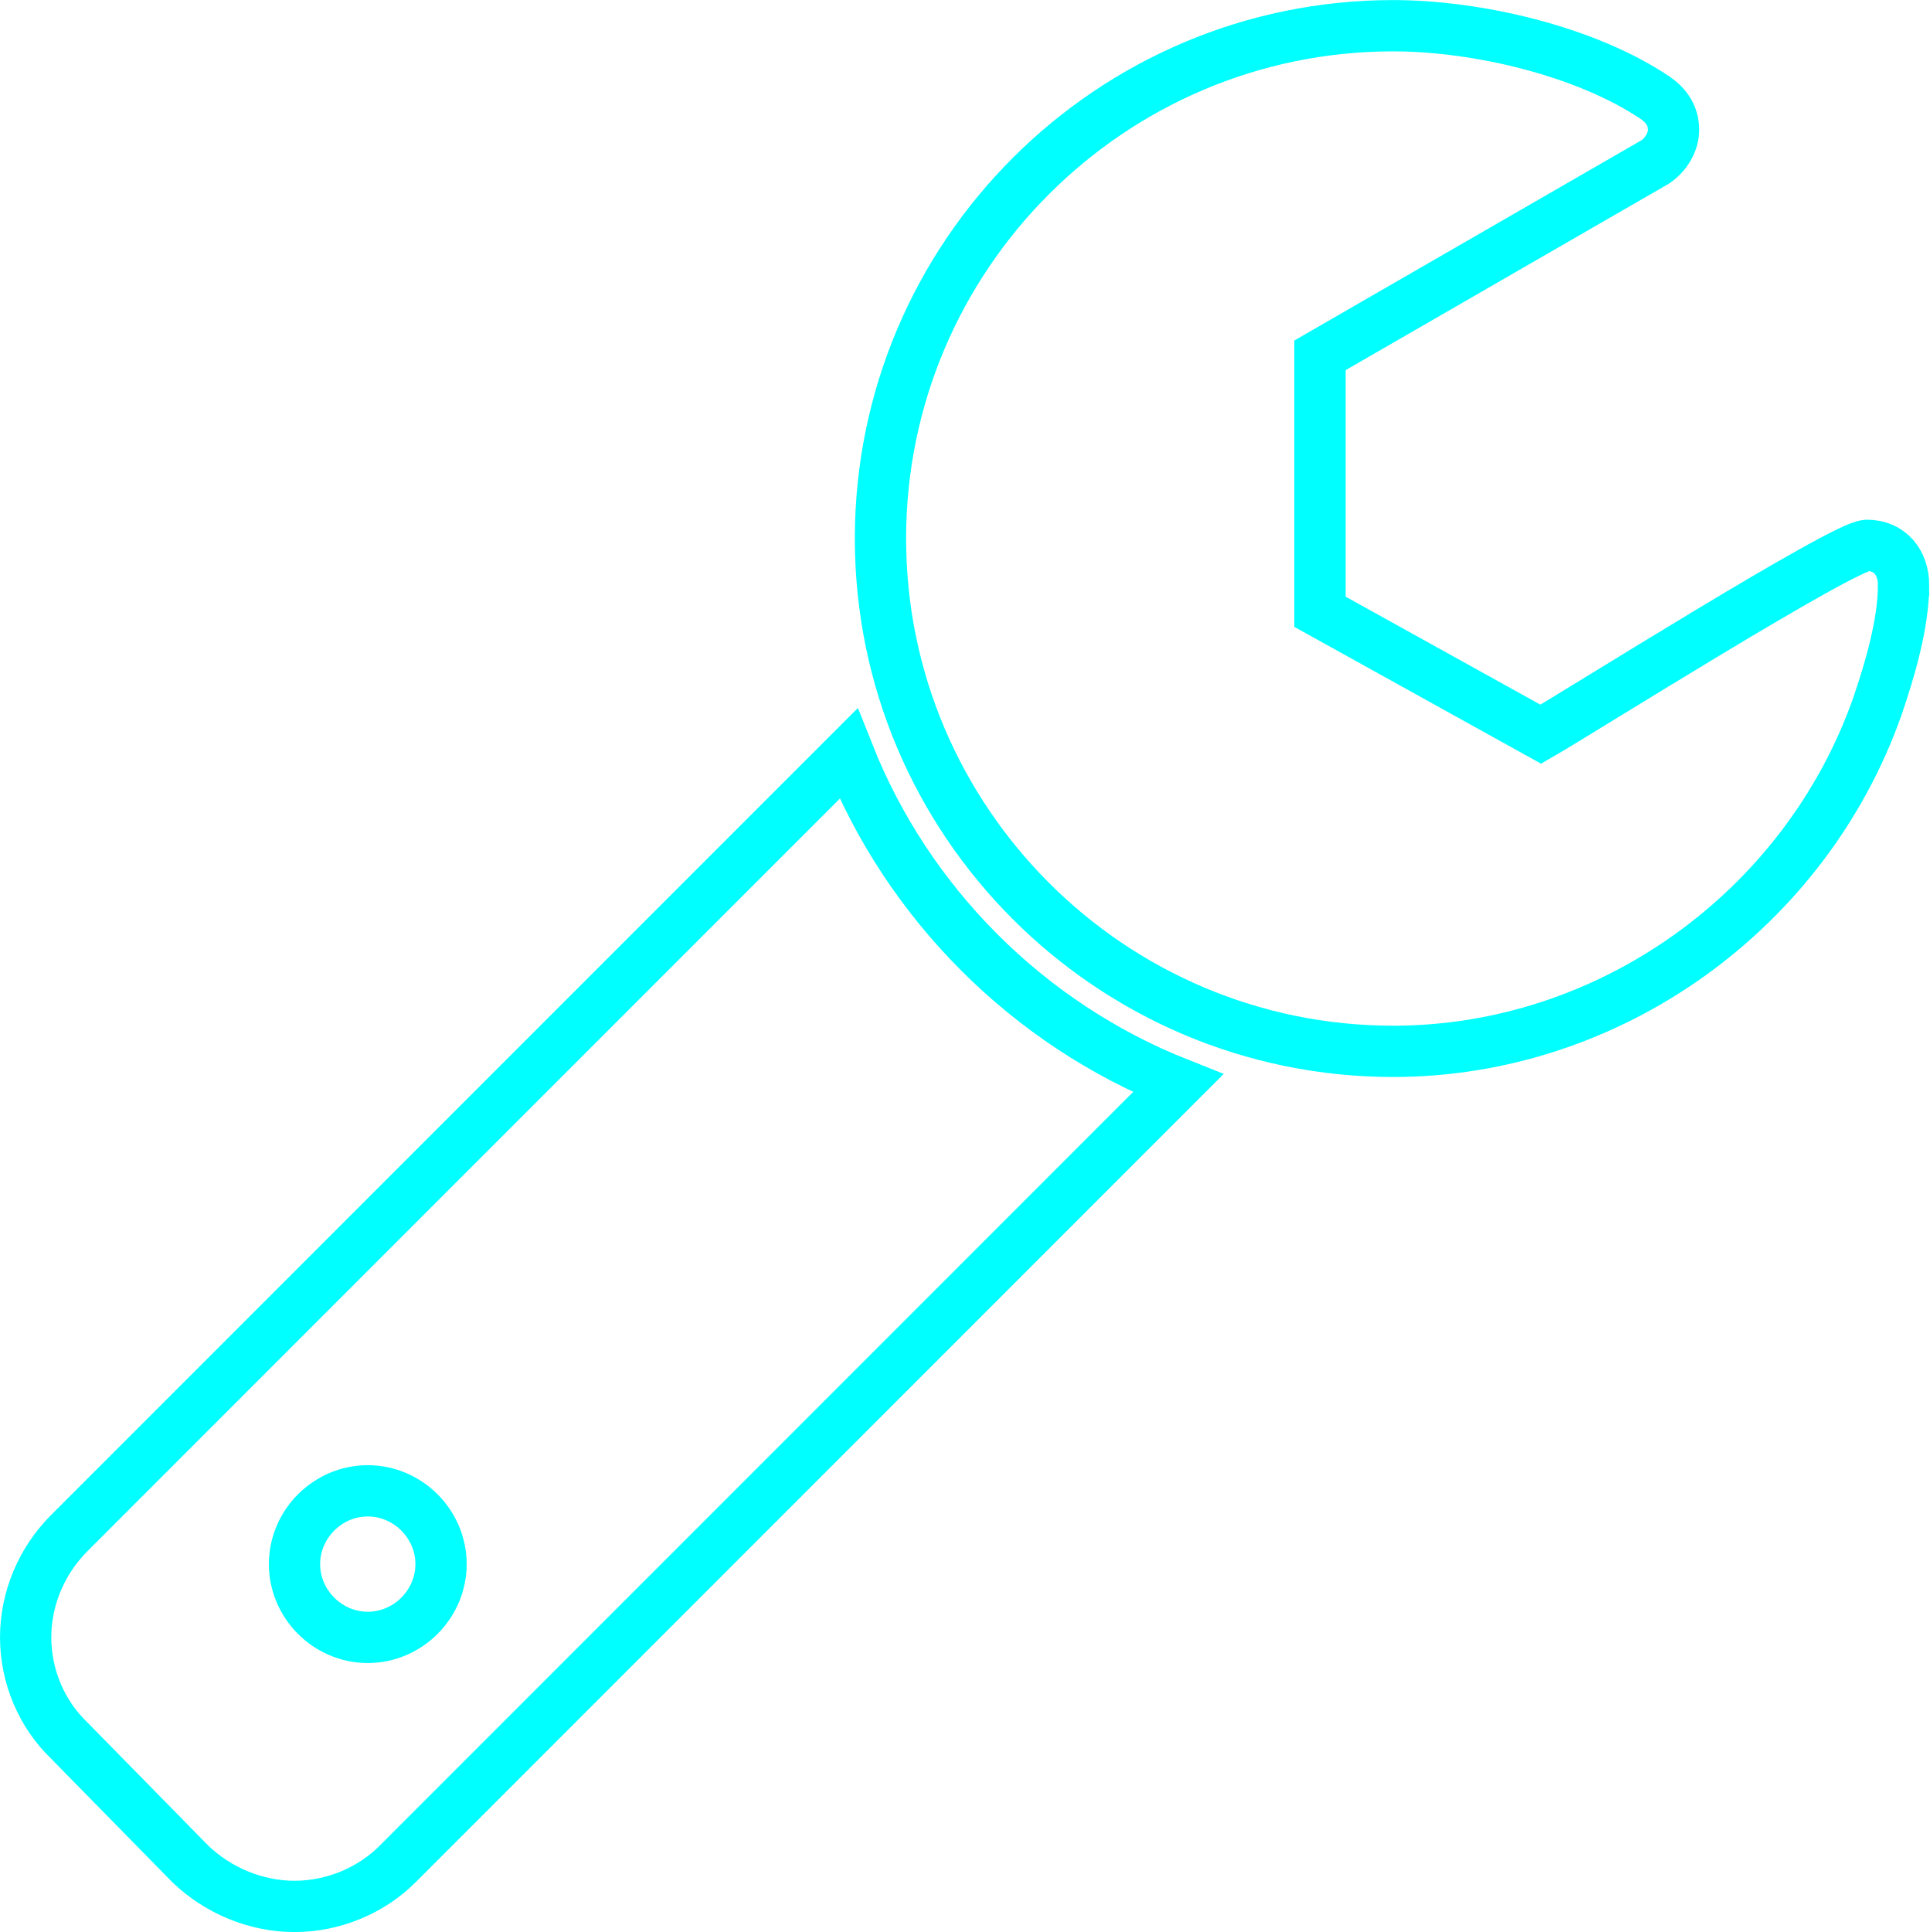
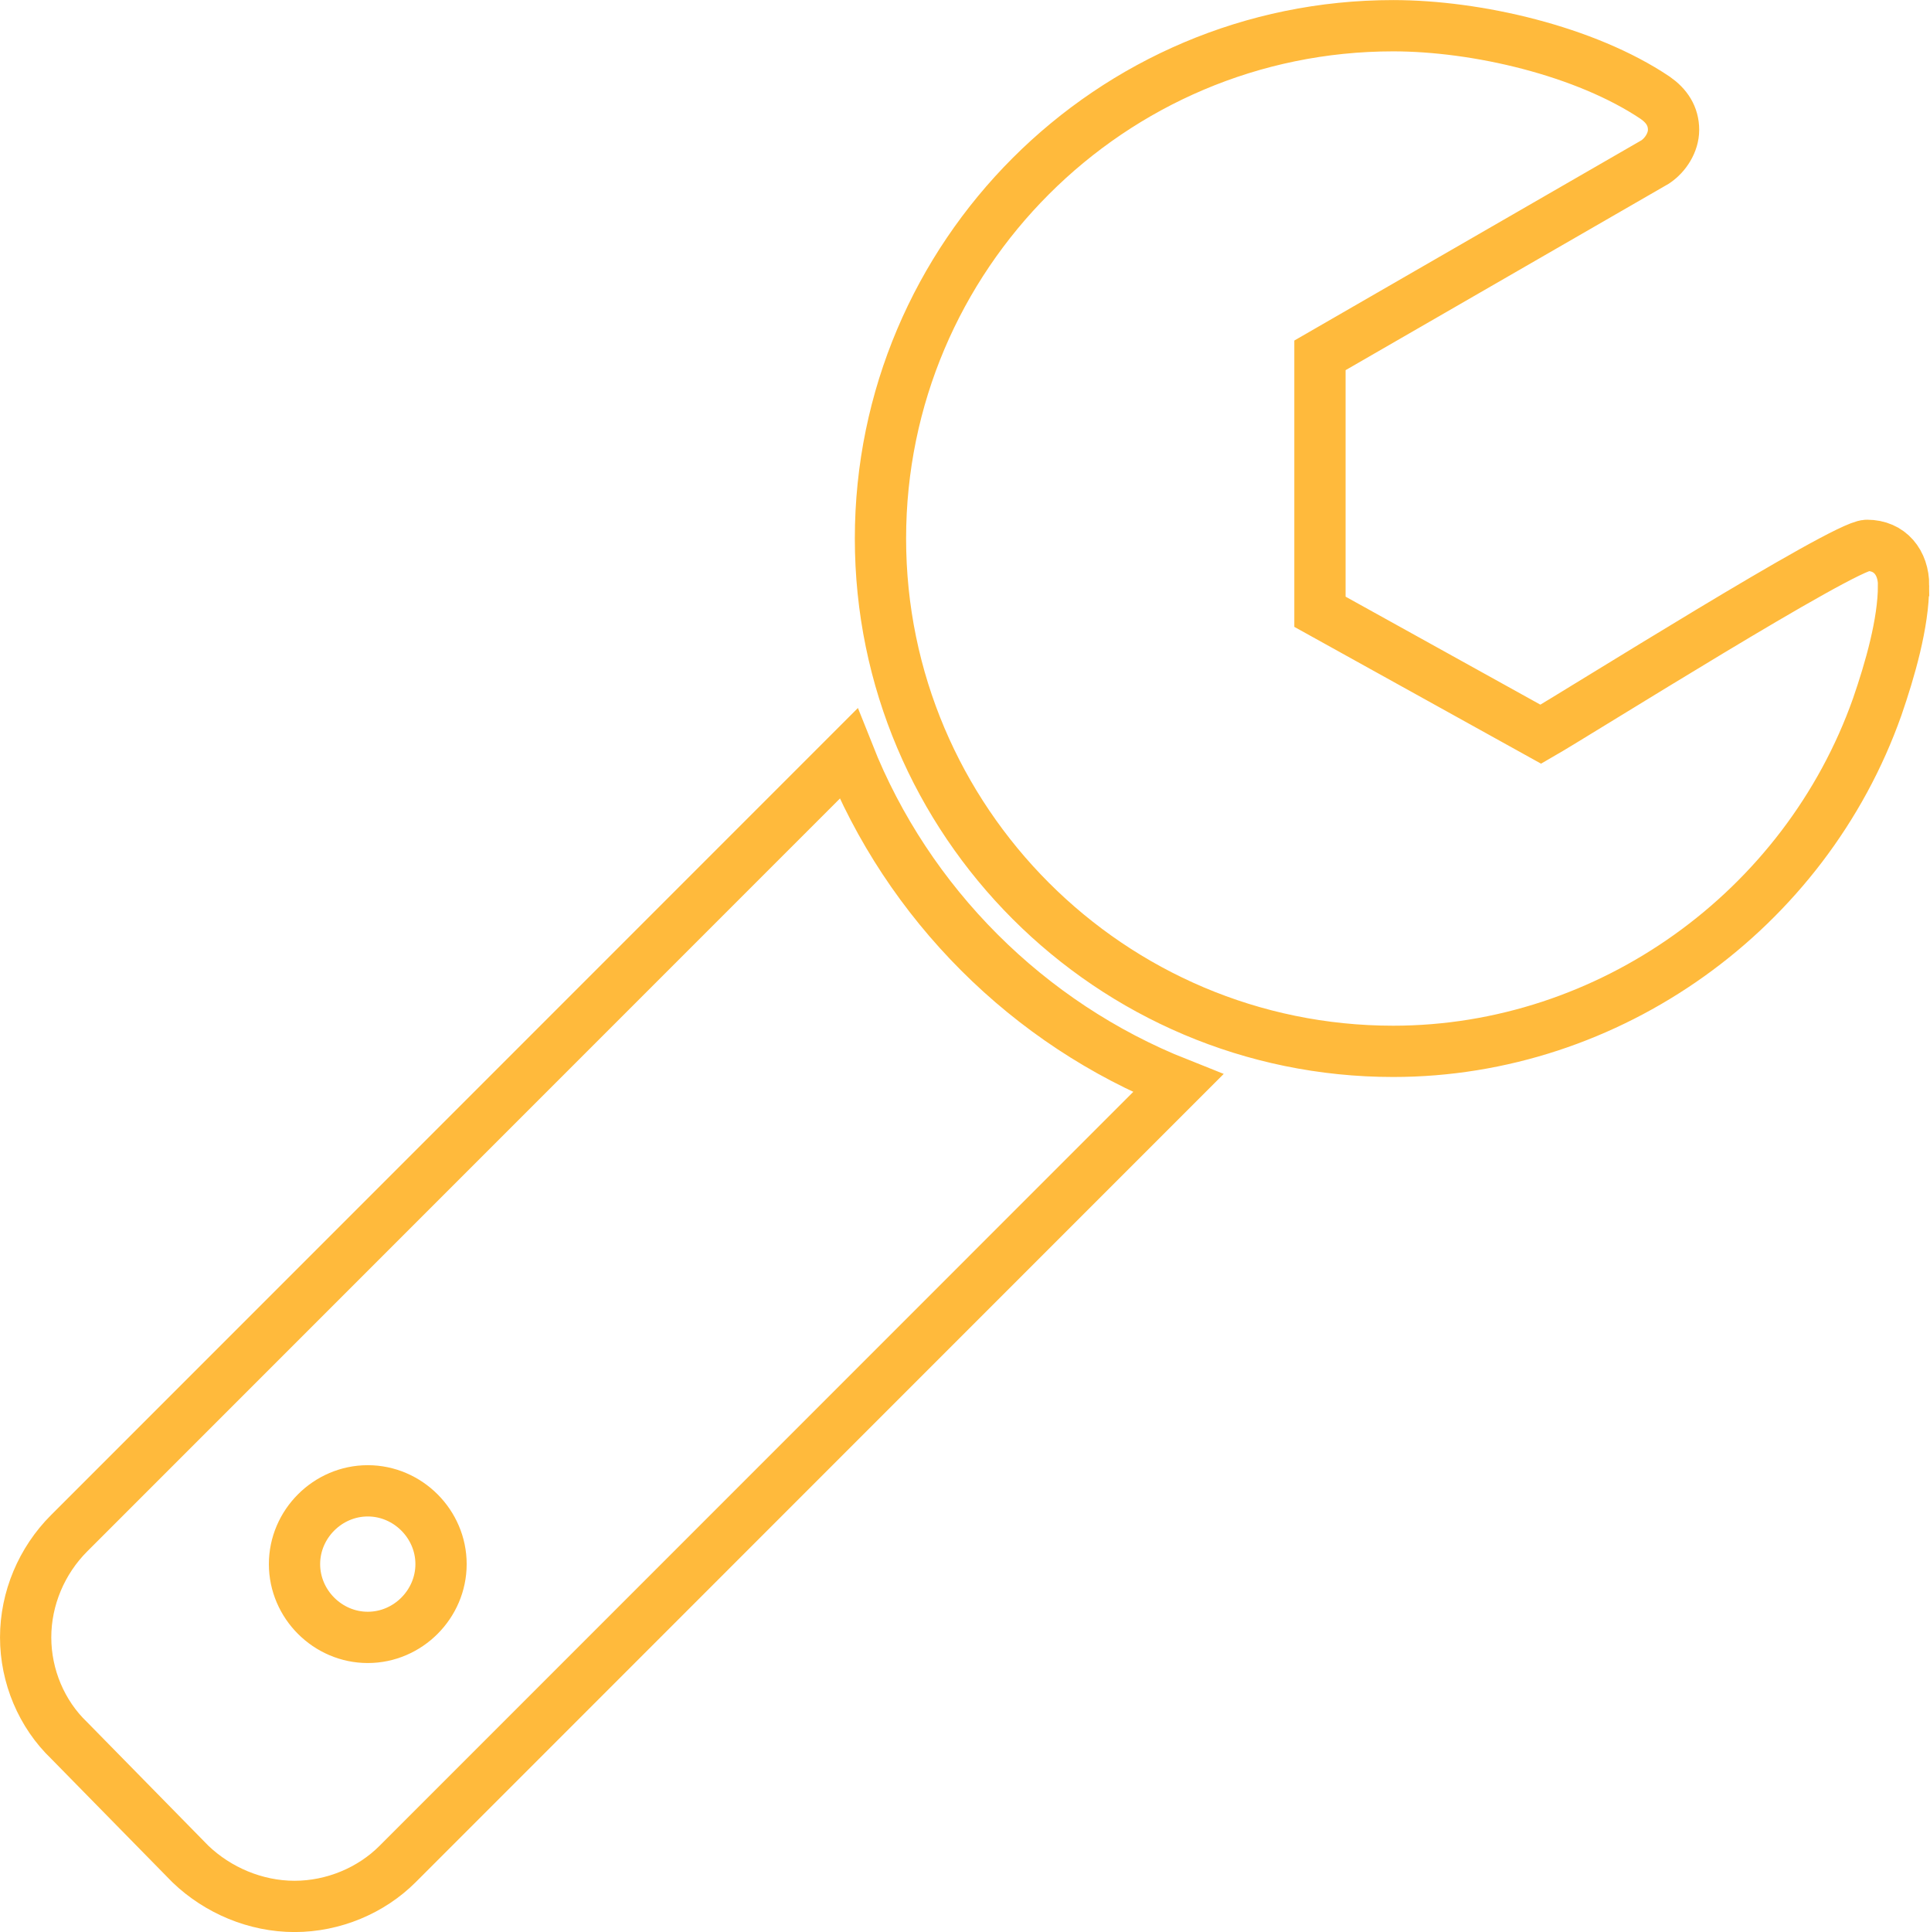
<svg xmlns="http://www.w3.org/2000/svg" id="svg789" version="1.1" viewBox="0 0 27.148 27.18" height="27.18mm" width="27.148mm">
  <defs id="defs783">
    <filter id="filter7901" style="color-interpolation-filters:sRGB">
      <feFlood id="feFlood7903" result="flood" flood-color="rgb(0,0,0)" flood-opacity="0.624" />
      <feComposite id="feComposite7905" result="composite1" operator="in" in2="SourceGraphic" in="flood" />
      <feGaussianBlur id="feGaussianBlur7907" result="blur" stdDeviation="5.013" in="composite1" />
      <feOffset id="feOffset7909" result="offset" dy="4" dx="1" />
      <feComposite id="feComposite7911" result="composite2" operator="over" in2="offset" in="SourceGraphic" />
    </filter>
    <filter id="filter7889" style="color-interpolation-filters:sRGB">
      <feFlood id="feFlood7891" result="flood" flood-color="rgb(0,0,0)" flood-opacity="0.624" />
      <feComposite id="feComposite7893" result="composite1" operator="in" in2="SourceGraphic" in="flood" />
      <feGaussianBlur id="feGaussianBlur7895" result="blur" stdDeviation="5.013" in="composite1" />
      <feOffset id="feOffset7897" result="offset" dy="4" dx="1" />
      <feComposite id="feComposite7899" result="composite2" operator="over" in2="offset" in="SourceGraphic" />
    </filter>
  </defs>
  <g transform="translate(-102.8285,-218.8795)" id="layer1">
    <g transform="matrix(0.7214446,0,0,0.7214446,-747.0395,-962.5571)" id="text8577" style="font-style:normal;font-weight:normal;font-size:40px;line-height:125%;font-family:sans-serif;letter-spacing:0px;word-spacing:0px;display:inline;fill:none;fill-opacity:1;stroke:#00ffff;stroke-width:1px;stroke-linecap:butt;stroke-linejoin:miter;stroke-opacity:1">
-       <path style="fill:none;stroke:#00ffff;stroke-opacity:1" id="path8582" d="m 1186.611,1668.099 c 0,0.781 -0.647,1.429 -1.429,1.429 -0.781,0 -1.429,-0.647 -1.429,-1.429 0,-0.781 0.647,-1.429 1.429,-1.429 0.781,0 1.429,0.647 1.429,1.429 z m 14.375,-9.375 c -2.924,-1.161 -5.268,-3.504 -6.428,-6.428 l -15.201,15.201 c -0.536,0.536 -0.848,1.272 -0.848,2.031 0,0.759 0.312,1.496 0.848,2.009 l 2.366,2.411 c 0.536,0.513 1.272,0.826 2.031,0.826 0.759,0 1.496,-0.312 2.009,-0.826 z m 14.152,-9.71 c 0,-0.446 -0.268,-0.781 -0.714,-0.781 -0.446,0 -5.625,3.259 -6.362,3.683 l -4.308,-2.388 v -5 l 6.54,-3.772 c 0.201,-0.134 0.357,-0.38 0.357,-0.625 0,-0.268 -0.134,-0.469 -0.357,-0.625 -1.362,-0.915 -3.482,-1.406 -5.112,-1.406 -5.513,0 -10,4.487 -10,10 0,5.513 4.487,10 10,10 4.219,0 8.036,-2.745 9.442,-6.719 0.246,-0.714 0.513,-1.629 0.513,-2.366 z" />
+       <path style="fill:none;stroke:#FFBA3C;stroke-opacity:1" id="path8582" d="m 1186.611,1668.099 c 0,0.781 -0.647,1.429 -1.429,1.429 -0.781,0 -1.429,-0.647 -1.429,-1.429 0,-0.781 0.647,-1.429 1.429,-1.429 0.781,0 1.429,0.647 1.429,1.429 z m 14.375,-9.375 c -2.924,-1.161 -5.268,-3.504 -6.428,-6.428 l -15.201,15.201 c -0.536,0.536 -0.848,1.272 -0.848,2.031 0,0.759 0.312,1.496 0.848,2.009 l 2.366,2.411 c 0.536,0.513 1.272,0.826 2.031,0.826 0.759,0 1.496,-0.312 2.009,-0.826 z m 14.152,-9.71 c 0,-0.446 -0.268,-0.781 -0.714,-0.781 -0.446,0 -5.625,3.259 -6.362,3.683 l -4.308,-2.388 v -5 l 6.54,-3.772 c 0.201,-0.134 0.357,-0.38 0.357,-0.625 0,-0.268 -0.134,-0.469 -0.357,-0.625 -1.362,-0.915 -3.482,-1.406 -5.112,-1.406 -5.513,0 -10,4.487 -10,10 0,5.513 4.487,10 10,10 4.219,0 8.036,-2.745 9.442,-6.719 0.246,-0.714 0.513,-1.629 0.513,-2.366 z" />
    </g>
  </g>
</svg>
